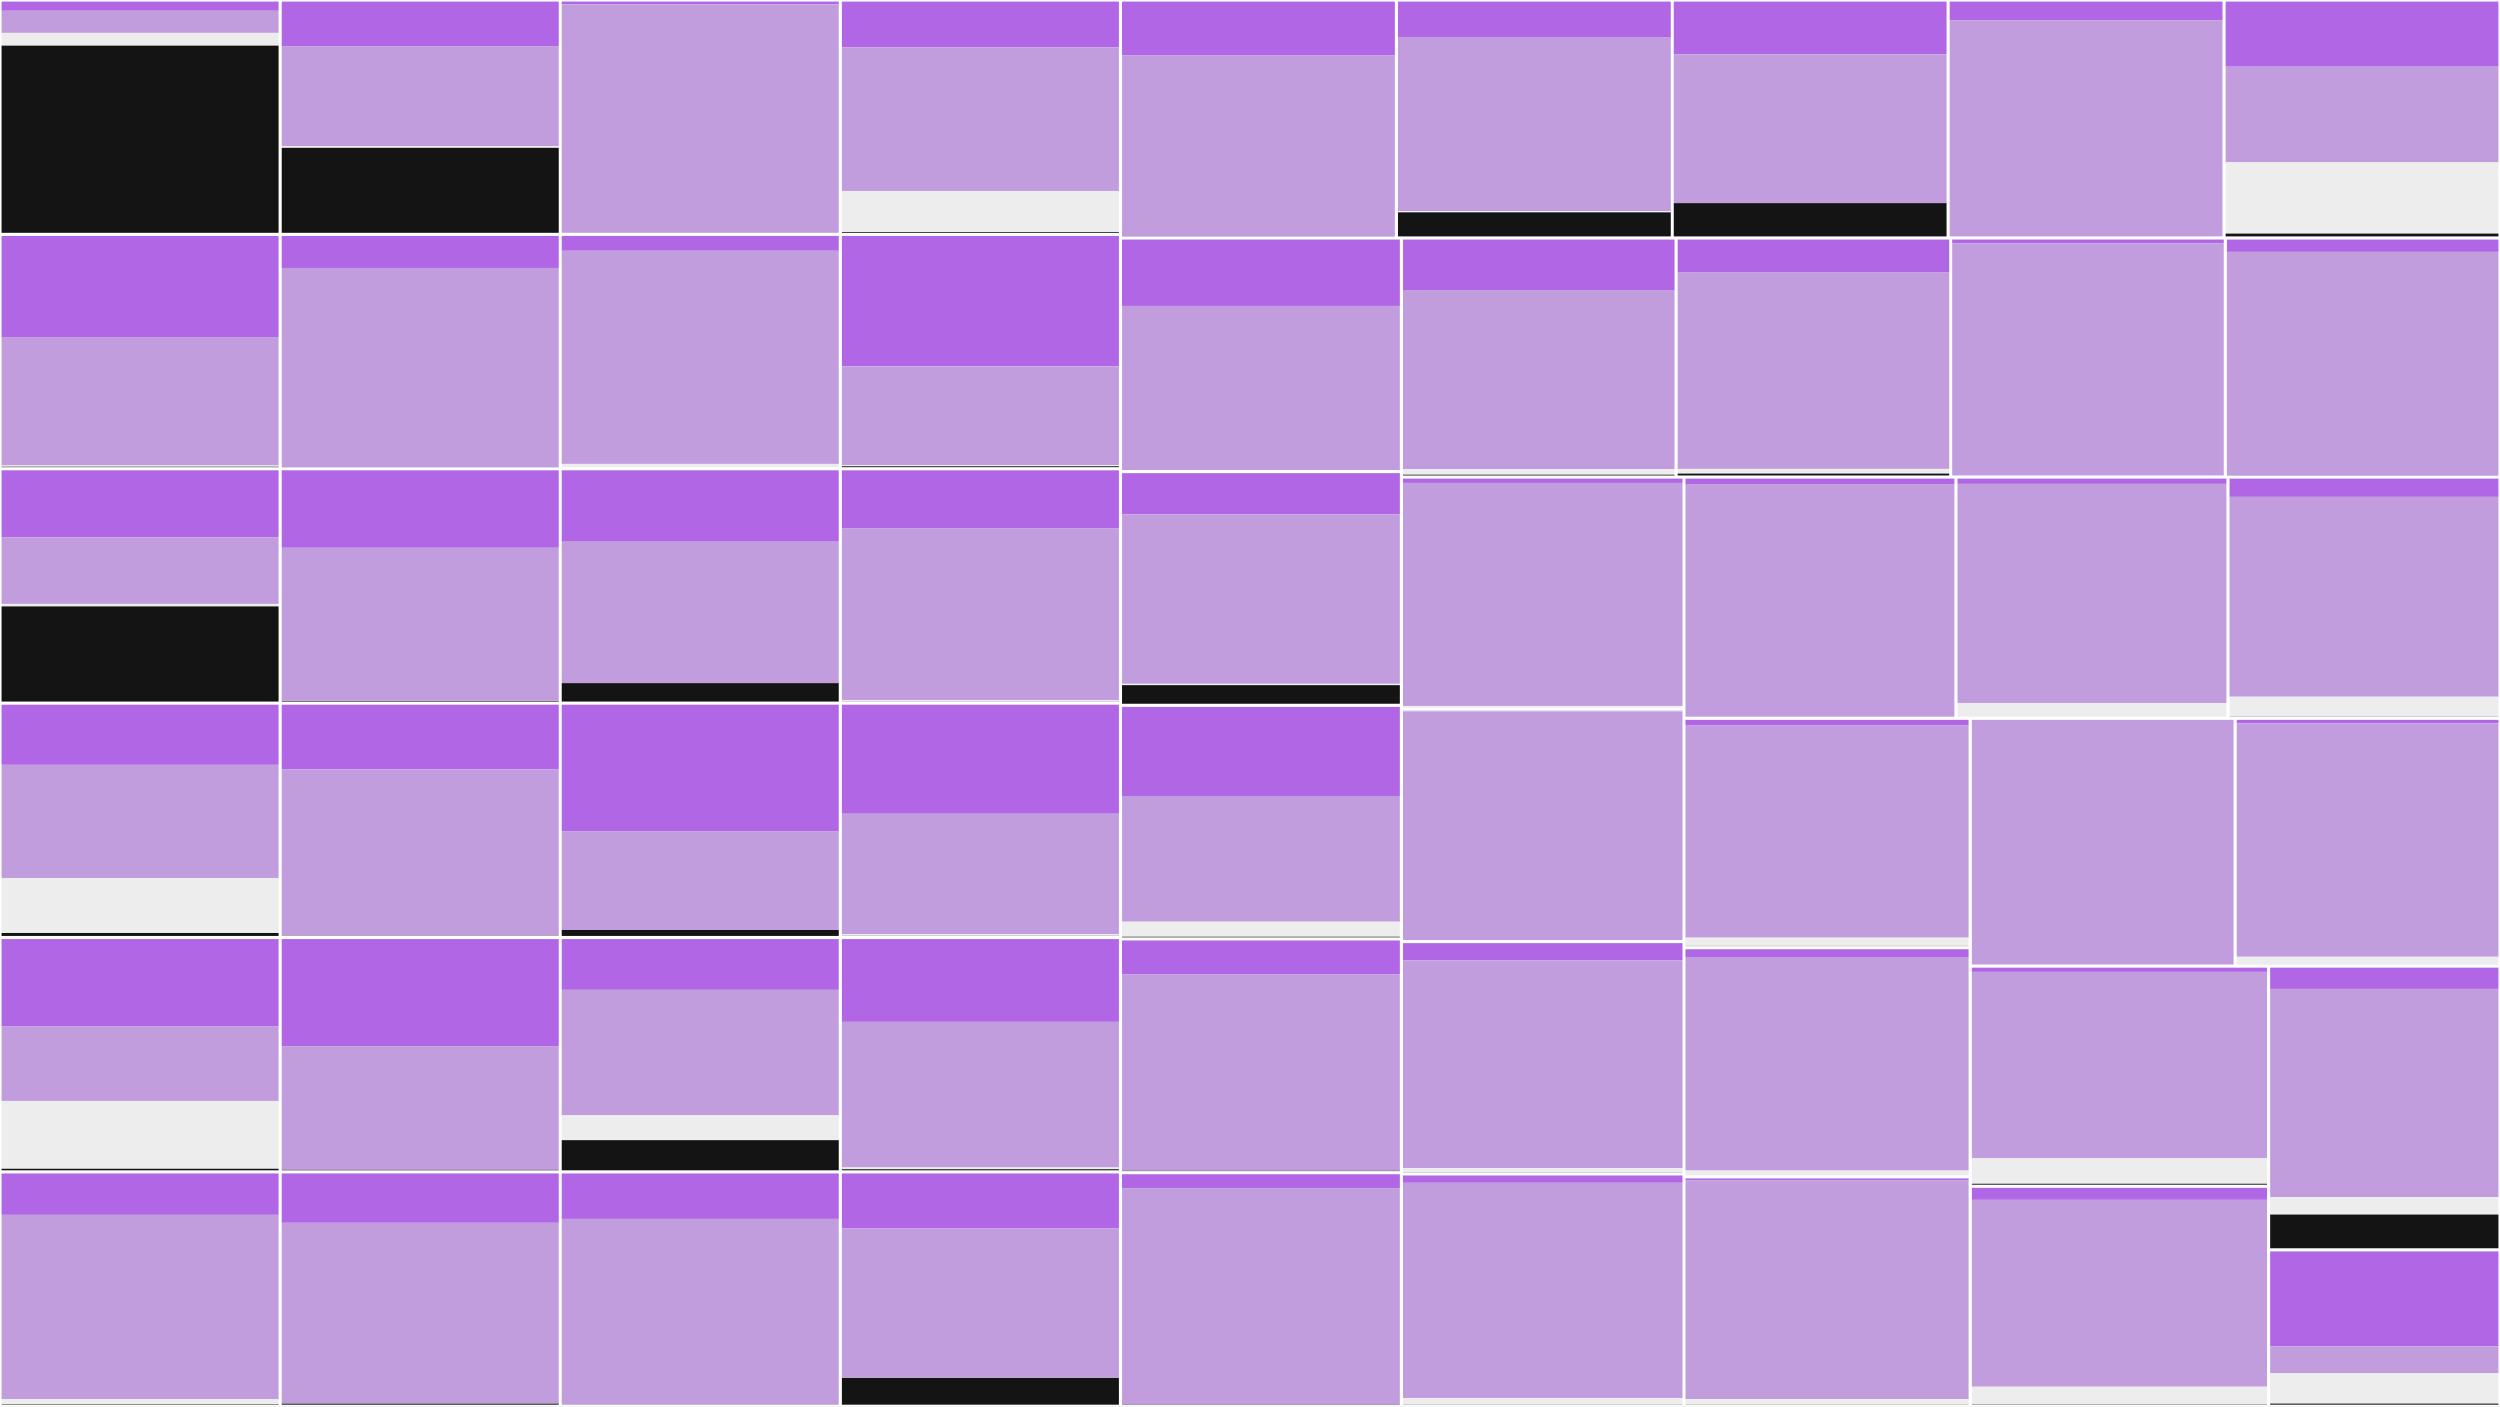
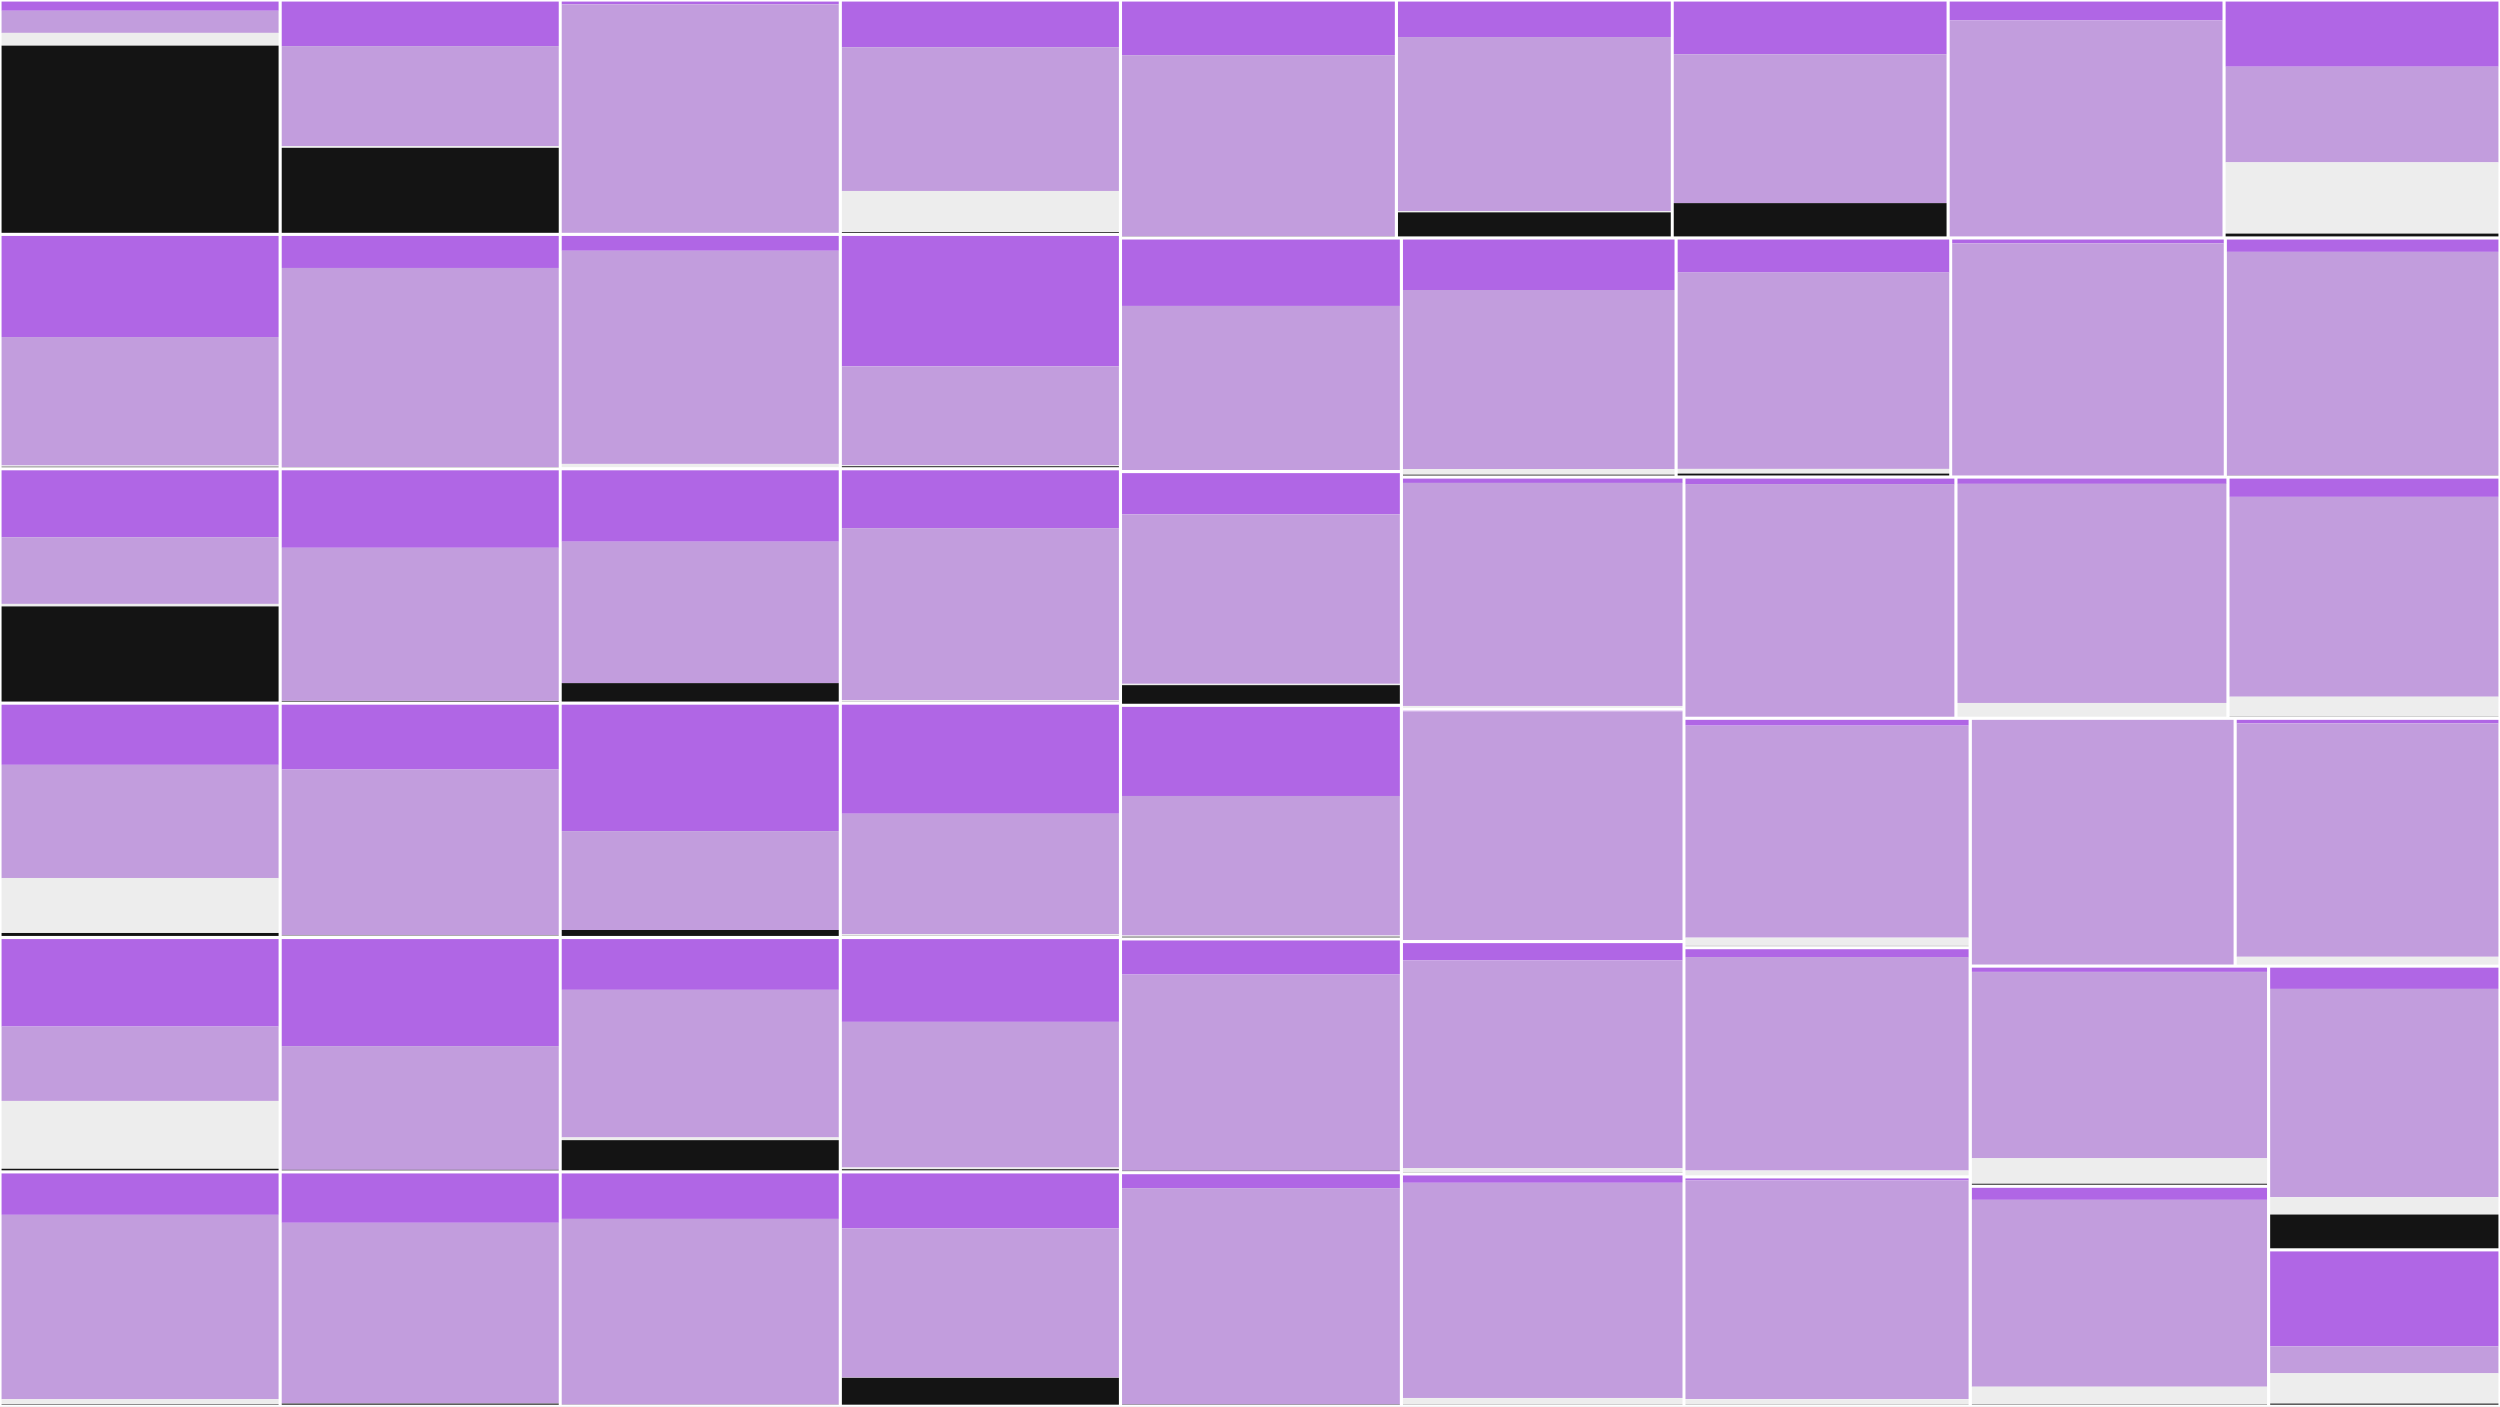
<svg xmlns="http://www.w3.org/2000/svg" viewBox="0 0 1600 900" width="1600" height="900" role="img" aria-label="Main-image code coverage box tree, purple band">
  <rect x="0" y="0" width="1600" height="900" fill="#ffffff" />
  <rect x="1" y="1" width="177.3" height="5.9" style="fill:hsl(275, 71%, 65%);fill:oklch(0.645 0.195 295)" />
  <rect x="1" y="6.9" width="177.3" height="14.2" style="fill:hsl(275, 48%, 74%);fill:oklch(0.740 0.130 295)" />
  <rect x="1" y="21" width="177.3" height="8.2" style="fill:hsl(275, 0%, 93%);fill:oklch(0.930 0.000 295)" />
  <rect x="1" y="29.2" width="177.3" height="119.8" style="fill:#141414" />
  <rect x="1" y="151" width="177.3" height="64.7" style="fill:hsl(275, 71%, 65%);fill:oklch(0.645 0.195 295)" />
  <rect x="1" y="215.7" width="177.3" height="82.2" style="fill:hsl(275, 48%, 74%);fill:oklch(0.740 0.130 295)" />
  <rect x="1" y="297.9" width="177.3" height="0.8" style="fill:hsl(275, 0%, 93%);fill:oklch(0.930 0.000 295)" />
  <rect x="1" y="298.7" width="177.3" height="0.3" style="fill:#141414" />
  <rect x="1" y="301" width="177.3" height="42.8" style="fill:hsl(275, 71%, 65%);fill:oklch(0.645 0.195 295)" />
  <rect x="1" y="343.8" width="177.3" height="42.7" style="fill:hsl(275, 48%, 74%);fill:oklch(0.740 0.130 295)" />
  <rect x="1" y="386.5" width="177.3" height="1.6" style="fill:hsl(275, 0%, 93%);fill:oklch(0.930 0.000 295)" />
  <rect x="1" y="388.1" width="177.3" height="60.9" style="fill:#141414" />
  <rect x="1" y="451" width="177.3" height="38.5" style="fill:hsl(275, 71%, 65%);fill:oklch(0.645 0.195 295)" />
  <rect x="1" y="489.5" width="177.3" height="72.5" style="fill:hsl(275, 48%, 74%);fill:oklch(0.740 0.130 295)" />
  <rect x="1" y="561.9" width="177.3" height="35.1" style="fill:hsl(275, 0%, 93%);fill:oklch(0.930 0.000 295)" />
  <rect x="1" y="597.1" width="177.3" height="1.9" style="fill:#141414" />
  <rect x="1" y="601" width="177.3" height="56" style="fill:hsl(275, 71%, 65%);fill:oklch(0.645 0.195 295)" />
  <rect x="1" y="657" width="177.3" height="47.6" style="fill:hsl(275, 48%, 74%);fill:oklch(0.740 0.130 295)" />
  <rect x="1" y="704.6" width="177.3" height="43.4" style="fill:hsl(275, 0%, 93%);fill:oklch(0.930 0.000 295)" />
  <rect x="1" y="748" width="177.3" height="1" style="fill:#141414" />
  <rect x="1" y="751" width="177.3" height="26.5" style="fill:hsl(275, 71%, 65%);fill:oklch(0.645 0.195 295)" />
  <rect x="1" y="777.5" width="177.3" height="118" style="fill:hsl(275, 48%, 74%);fill:oklch(0.740 0.130 295)" />
  <rect x="1" y="895.5" width="177.3" height="3.2" style="fill:hsl(275, 0%, 93%);fill:oklch(0.930 0.000 295)" />
  <rect x="1" y="898.7" width="177.3" height="0.3" style="fill:#141414" />
  <rect x="180.3" y="1" width="177.3" height="28.5" style="fill:hsl(275, 71%, 65%);fill:oklch(0.645 0.195 295)" />
  <rect x="180.3" y="29.5" width="177.3" height="64" style="fill:hsl(275, 48%, 74%);fill:oklch(0.740 0.130 295)" />
  <rect x="180.3" y="93.5" width="177.3" height="1.1" style="fill:hsl(275, 0%, 93%);fill:oklch(0.930 0.000 295)" />
  <rect x="180.3" y="94.6" width="177.3" height="54.4" style="fill:#141414" />
  <rect x="180.3" y="151" width="177.3" height="20.5" style="fill:hsl(275, 71%, 65%);fill:oklch(0.645 0.195 295)" />
  <rect x="180.3" y="171.5" width="177.3" height="127.4" style="fill:hsl(275, 48%, 74%);fill:oklch(0.740 0.130 295)" />
  <rect x="180.3" y="298.9" width="177.3" height="0.1" style="fill:#141414" />
  <rect x="180.3" y="301" width="177.3" height="49.6" style="fill:hsl(275, 71%, 65%);fill:oklch(0.645 0.195 295)" />
  <rect x="180.3" y="350.6" width="177.3" height="97.9" style="fill:hsl(275, 48%, 74%);fill:oklch(0.740 0.130 295)" />
  <rect x="180.3" y="448.6" width="177.3" height="0.4" style="fill:#141414" />
  <rect x="180.3" y="451" width="177.3" height="41.5" style="fill:hsl(275, 71%, 65%);fill:oklch(0.645 0.195 295)" />
  <rect x="180.3" y="492.5" width="177.3" height="105.9" style="fill:hsl(275, 48%, 74%);fill:oklch(0.740 0.130 295)" />
  <rect x="180.3" y="598.4" width="177.3" height="0.4" style="fill:hsl(275, 0%, 93%);fill:oklch(0.930 0.000 295)" />
  <rect x="180.3" y="598.8" width="177.3" height="0.2" style="fill:#141414" />
  <rect x="180.3" y="601" width="177.3" height="68.5" style="fill:hsl(275, 71%, 65%);fill:oklch(0.645 0.195 295)" />
  <rect x="180.3" y="669.5" width="177.3" height="79.2" style="fill:hsl(275, 48%, 74%);fill:oklch(0.740 0.130 295)" />
  <rect x="180.3" y="748.7" width="177.3" height="0.3" style="fill:#141414" />
  <rect x="180.3" y="751" width="177.3" height="31.6" style="fill:hsl(275, 71%, 65%);fill:oklch(0.645 0.195 295)" />
  <rect x="180.3" y="782.6" width="177.3" height="115.6" style="fill:hsl(275, 48%, 74%);fill:oklch(0.740 0.130 295)" />
  <rect x="180.3" y="898.1" width="177.3" height="0.2" style="fill:hsl(275, 0%, 93%);fill:oklch(0.930 0.000 295)" />
  <rect x="180.3" y="898.3" width="177.3" height="0.7" style="fill:#141414" />
  <rect x="359.5" y="1" width="177.3" height="1.8" style="fill:hsl(275, 71%, 65%);fill:oklch(0.645 0.195 295)" />
  <rect x="359.5" y="2.8" width="177.3" height="146.2" style="fill:hsl(275, 48%, 74%);fill:oklch(0.740 0.130 295)" />
  <rect x="359.5" y="149" width="177.3" height="0" style="fill:#141414" />
  <rect x="359.5" y="151" width="177.3" height="9.5" style="fill:hsl(275, 71%, 65%);fill:oklch(0.645 0.195 295)" />
  <rect x="359.5" y="160.5" width="177.3" height="136.4" style="fill:hsl(275, 48%, 74%);fill:oklch(0.740 0.130 295)" />
  <rect x="359.5" y="296.9" width="177.3" height="2.1" style="fill:hsl(275, 0%, 93%);fill:oklch(0.930 0.000 295)" />
  <rect x="359.5" y="299" width="177.3" height="0" style="fill:#141414" />
  <rect x="359.5" y="301" width="177.3" height="45.7" style="fill:hsl(275, 71%, 65%);fill:oklch(0.645 0.195 295)" />
  <rect x="359.5" y="346.7" width="177.3" height="90.5" style="fill:hsl(275, 48%, 74%);fill:oklch(0.740 0.130 295)" />
  <rect x="359.5" y="437.2" width="177.3" height="11.8" style="fill:#141414" />
  <rect x="359.5" y="451" width="177.3" height="80.9" style="fill:hsl(275, 71%, 65%);fill:oklch(0.645 0.195 295)" />
  <rect x="359.5" y="531.9" width="177.3" height="63.4" style="fill:hsl(275, 48%, 74%);fill:oklch(0.740 0.130 295)" />
  <rect x="359.5" y="595.2" width="177.3" height="3.8" style="fill:#141414" />
  <rect x="359.5" y="601" width="177.3" height="32.5" style="fill:hsl(275, 71%, 65%);fill:oklch(0.645 0.195 295)" />
-   <rect x="359.5" y="633.5" width="177.3" height="80.3" style="fill:hsl(275, 48%, 74%);fill:oklch(0.740 0.130 295)" />
-   <rect x="359.5" y="713.8" width="177.3" height="16" style="fill:hsl(275, 0%, 93%);fill:oklch(0.930 0.000 295)" />
+   <rect x="359.5" y="633.5" width="177.3" height="94.5" style="fill:hsl(275, 48%, 74%);fill:oklch(0.740 0.130 295)" />
+   <rect x="359.5" y="727.9" width="177.3" height="1.8" style="fill:hsl(275, 0%, 93%);fill:oklch(0.930 0.000 295)" />
  <rect x="359.5" y="729.7" width="177.3" height="19.3" style="fill:#141414" />
  <rect x="359.5" y="751" width="177.3" height="29.1" style="fill:hsl(275, 71%, 65%);fill:oklch(0.645 0.195 295)" />
  <rect x="359.5" y="780.1" width="177.3" height="118.7" style="fill:hsl(275, 48%, 74%);fill:oklch(0.740 0.130 295)" />
  <rect x="359.5" y="898.9" width="177.3" height="0.1" style="fill:#141414" />
  <rect x="538.8" y="1" width="177.3" height="29.2" style="fill:hsl(275, 71%, 65%);fill:oklch(0.645 0.195 295)" />
  <rect x="538.8" y="30.2" width="177.3" height="92.1" style="fill:hsl(275, 48%, 74%);fill:oklch(0.740 0.130 295)" />
  <rect x="538.8" y="122.2" width="177.3" height="26.2" style="fill:hsl(275, 0%, 93%);fill:oklch(0.930 0.000 295)" />
  <rect x="538.8" y="148.5" width="177.3" height="0.5" style="fill:#141414" />
  <rect x="538.8" y="151" width="177.3" height="83.5" style="fill:hsl(275, 71%, 65%);fill:oklch(0.645 0.195 295)" />
  <rect x="538.8" y="234.5" width="177.3" height="63.2" style="fill:hsl(275, 48%, 74%);fill:oklch(0.740 0.130 295)" />
  <rect x="538.8" y="297.7" width="177.3" height="0.7" style="fill:hsl(275, 0%, 93%);fill:oklch(0.930 0.000 295)" />
  <rect x="538.8" y="298.4" width="177.3" height="0.6" style="fill:#141414" />
  <rect x="538.8" y="301" width="177.3" height="37" style="fill:hsl(275, 71%, 65%);fill:oklch(0.645 0.195 295)" />
  <rect x="538.8" y="338" width="177.3" height="110" style="fill:hsl(275, 48%, 74%);fill:oklch(0.740 0.130 295)" />
  <rect x="538.8" y="448" width="177.3" height="0.8" style="fill:hsl(275, 0%, 93%);fill:oklch(0.930 0.000 295)" />
  <rect x="538.8" y="448.9" width="177.3" height="0.1" style="fill:#141414" />
  <rect x="538.8" y="451" width="177.3" height="69.8" style="fill:hsl(275, 71%, 65%);fill:oklch(0.645 0.195 295)" />
  <rect x="538.8" y="520.8" width="177.3" height="77.1" style="fill:hsl(275, 48%, 74%);fill:oklch(0.740 0.130 295)" />
  <rect x="538.8" y="597.8" width="177.3" height="1" style="fill:hsl(275, 0%, 93%);fill:oklch(0.930 0.000 295)" />
  <rect x="538.8" y="598.9" width="177.3" height="0.1" style="fill:#141414" />
  <rect x="538.8" y="601" width="177.3" height="53" style="fill:hsl(275, 71%, 65%);fill:oklch(0.645 0.195 295)" />
  <rect x="538.8" y="654" width="177.3" height="93.2" style="fill:hsl(275, 48%, 74%);fill:oklch(0.740 0.130 295)" />
  <rect x="538.8" y="747.2" width="177.3" height="1.1" style="fill:hsl(275, 0%, 93%);fill:oklch(0.930 0.000 295)" />
  <rect x="538.8" y="748.3" width="177.3" height="0.7" style="fill:#141414" />
  <rect x="538.8" y="751" width="177.3" height="35.2" style="fill:hsl(275, 71%, 65%);fill:oklch(0.645 0.195 295)" />
  <rect x="538.8" y="786.2" width="177.3" height="95.5" style="fill:hsl(275, 48%, 74%);fill:oklch(0.740 0.130 295)" />
  <rect x="538.8" y="881.6" width="177.3" height="0.2" style="fill:hsl(275, 0%, 93%);fill:oklch(0.930 0.000 295)" />
  <rect x="538.8" y="881.8" width="177.3" height="17.2" style="fill:#141414" />
  <rect x="718.1" y="1" width="174.6" height="34.3" style="fill:hsl(275, 71%, 65%);fill:oklch(0.645 0.195 295)" />
  <rect x="718.1" y="35.3" width="174.6" height="115.9" style="fill:hsl(275, 48%, 74%);fill:oklch(0.740 0.130 295)" />
  <rect x="718.1" y="151.2" width="174.6" height="0.1" style="fill:#141414" />
  <rect x="894.7" y="1" width="174.6" height="22.7" style="fill:hsl(275, 71%, 65%);fill:oklch(0.645 0.195 295)" />
  <rect x="894.7" y="23.7" width="174.6" height="111.4" style="fill:hsl(275, 48%, 74%);fill:oklch(0.740 0.130 295)" />
  <rect x="894.7" y="135.1" width="174.6" height="0.8" style="fill:hsl(275, 0%, 93%);fill:oklch(0.930 0.000 295)" />
  <rect x="894.7" y="135.9" width="174.6" height="15.4" style="fill:#141414" />
  <rect x="1071.2" y="1" width="174.6" height="33.7" style="fill:hsl(275, 71%, 65%);fill:oklch(0.645 0.195 295)" />
  <rect x="1071.2" y="34.7" width="174.6" height="95.3" style="fill:hsl(275, 48%, 74%);fill:oklch(0.740 0.130 295)" />
  <rect x="1071.2" y="130" width="174.6" height="21.3" style="fill:#141414" />
  <rect x="1247.8" y="1" width="174.6" height="12.1" style="fill:hsl(275, 71%, 65%);fill:oklch(0.645 0.195 295)" />
  <rect x="1247.8" y="13.1" width="174.6" height="138.2" style="fill:hsl(275, 48%, 74%);fill:oklch(0.740 0.130 295)" />
  <rect x="1424.4" y="1" width="174.6" height="41.7" style="fill:hsl(275, 71%, 65%);fill:oklch(0.645 0.195 295)" />
  <rect x="1424.4" y="42.7" width="174.6" height="61.2" style="fill:hsl(275, 48%, 74%);fill:oklch(0.740 0.130 295)" />
  <rect x="1424.4" y="103.9" width="174.6" height="45.6" style="fill:hsl(275, 0%, 93%);fill:oklch(0.930 0.000 295)" />
  <rect x="1424.4" y="149.5" width="174.6" height="1.8" style="fill:#141414" />
  <rect x="718.1" y="153.3" width="177.8" height="42.5" style="fill:hsl(275, 71%, 65%);fill:oklch(0.645 0.195 295)" />
  <rect x="718.1" y="195.8" width="177.8" height="105" style="fill:hsl(275, 48%, 74%);fill:oklch(0.740 0.130 295)" />
  <rect x="718.1" y="300.8" width="177.8" height="0" style="fill:#141414" />
  <rect x="718.1" y="302.8" width="177.8" height="26.4" style="fill:hsl(275, 71%, 65%);fill:oklch(0.645 0.195 295)" />
  <rect x="718.1" y="329.2" width="177.8" height="108.4" style="fill:hsl(275, 48%, 74%);fill:oklch(0.740 0.130 295)" />
  <rect x="718.1" y="437.7" width="177.8" height="0.8" style="fill:hsl(275, 0%, 93%);fill:oklch(0.930 0.000 295)" />
  <rect x="718.1" y="438.5" width="177.8" height="11.9" style="fill:#141414" />
  <rect x="718.1" y="452.4" width="177.8" height="57.1" style="fill:hsl(275, 71%, 65%);fill:oklch(0.645 0.195 295)" />
-   <rect x="718.1" y="509.4" width="177.8" height="80.5" style="fill:hsl(275, 48%, 74%);fill:oklch(0.740 0.130 295)" />
-   <rect x="718.1" y="589.9" width="177.8" height="9.5" style="fill:hsl(275, 0%, 93%);fill:oklch(0.930 0.000 295)" />
+   <rect x="718.1" y="509.4" width="177.8" height="89.3" style="fill:hsl(275, 48%, 74%);fill:oklch(0.740 0.130 295)" />
+   <rect x="718.1" y="598.8" width="177.8" height="0.7" style="fill:hsl(275, 0%, 93%);fill:oklch(0.930 0.000 295)" />
  <rect x="718.1" y="599.5" width="177.8" height="0.4" style="fill:#141414" />
  <rect x="718.1" y="601.9" width="177.8" height="21.8" style="fill:hsl(275, 71%, 65%);fill:oklch(0.645 0.195 295)" />
  <rect x="718.1" y="623.7" width="177.8" height="125.6" style="fill:hsl(275, 48%, 74%);fill:oklch(0.740 0.130 295)" />
  <rect x="718.1" y="749.3" width="177.8" height="0.2" style="fill:#141414" />
  <rect x="718.1" y="751.5" width="177.8" height="8.9" style="fill:hsl(275, 71%, 65%);fill:oklch(0.645 0.195 295)" />
  <rect x="718.1" y="760.4" width="177.8" height="138.4" style="fill:hsl(275, 48%, 74%);fill:oklch(0.740 0.130 295)" />
  <rect x="718.1" y="898.8" width="177.8" height="0.2" style="fill:#141414" />
  <rect x="897.9" y="153.3" width="173.8" height="32.3" style="fill:hsl(275, 71%, 65%);fill:oklch(0.645 0.195 295)" />
  <rect x="897.9" y="185.6" width="173.8" height="114.6" style="fill:hsl(275, 48%, 74%);fill:oklch(0.740 0.130 295)" />
  <rect x="897.9" y="300.2" width="173.8" height="3.6" style="fill:hsl(275, 0%, 93%);fill:oklch(0.930 0.000 295)" />
  <rect x="897.9" y="303.8" width="173.8" height="0.5" style="fill:#141414" />
  <rect x="1073.7" y="153.3" width="173.8" height="21.1" style="fill:hsl(275, 71%, 65%);fill:oklch(0.645 0.195 295)" />
  <rect x="1073.7" y="174.3" width="173.8" height="125.8" style="fill:hsl(275, 48%, 74%);fill:oklch(0.740 0.130 295)" />
  <rect x="1073.7" y="300.1" width="173.8" height="3" style="fill:hsl(275, 0%, 93%);fill:oklch(0.930 0.000 295)" />
  <rect x="1073.7" y="303.1" width="173.8" height="1.2" style="fill:#141414" />
  <rect x="1249.4" y="153.3" width="173.8" height="2.5" style="fill:hsl(275, 71%, 65%);fill:oklch(0.645 0.195 295)" />
  <rect x="1249.4" y="155.8" width="173.8" height="148.5" style="fill:hsl(275, 48%, 74%);fill:oklch(0.740 0.130 295)" />
  <rect x="1425.2" y="153.3" width="173.8" height="7.9" style="fill:hsl(275, 71%, 65%);fill:oklch(0.645 0.195 295)" />
  <rect x="1425.2" y="161.2" width="173.8" height="143" style="fill:hsl(275, 48%, 74%);fill:oklch(0.740 0.130 295)" />
  <rect x="1425.2" y="304.2" width="173.8" height="0.1" style="fill:#141414" />
  <rect x="897.9" y="306.3" width="178.9" height="2.8" style="fill:hsl(275, 71%, 65%);fill:oklch(0.645 0.195 295)" />
  <rect x="897.9" y="309" width="178.9" height="142.8" style="fill:hsl(275, 48%, 74%);fill:oklch(0.740 0.130 295)" />
  <rect x="897.9" y="451.9" width="178.9" height="1.1" style="fill:hsl(275, 0%, 93%);fill:oklch(0.930 0.000 295)" />
  <rect x="897.9" y="454.9" width="178.9" height="0.3" style="fill:hsl(275, 71%, 65%);fill:oklch(0.645 0.195 295)" />
  <rect x="897.9" y="455.3" width="178.9" height="146.3" style="fill:hsl(275, 48%, 74%);fill:oklch(0.740 0.130 295)" />
  <rect x="897.9" y="603.6" width="178.9" height="11.1" style="fill:hsl(275, 71%, 65%);fill:oklch(0.645 0.195 295)" />
  <rect x="897.9" y="614.7" width="178.9" height="133" style="fill:hsl(275, 48%, 74%);fill:oklch(0.740 0.130 295)" />
  <rect x="897.9" y="747.6" width="178.9" height="2.6" style="fill:hsl(275, 0%, 93%);fill:oklch(0.930 0.000 295)" />
  <rect x="897.9" y="750.3" width="178.9" height="0.1" style="fill:#141414" />
  <rect x="897.9" y="752.3" width="178.9" height="4.7" style="fill:hsl(275, 71%, 65%);fill:oklch(0.645 0.195 295)" />
  <rect x="897.9" y="757" width="178.9" height="137.7" style="fill:hsl(275, 48%, 74%);fill:oklch(0.740 0.130 295)" />
  <rect x="897.9" y="894.8" width="178.9" height="4.2" style="fill:hsl(275, 0%, 93%);fill:oklch(0.930 0.000 295)" />
  <rect x="897.9" y="898.9" width="178.9" height="0.1" style="fill:#141414" />
  <rect x="1078.7" y="306.3" width="172.1" height="3.6" style="fill:hsl(275, 71%, 65%);fill:oklch(0.645 0.195 295)" />
  <rect x="1078.7" y="309.8" width="172.1" height="148.9" style="fill:hsl(275, 48%, 74%);fill:oklch(0.740 0.130 295)" />
  <rect x="1252.8" y="306.3" width="172.1" height="3.4" style="fill:hsl(275, 71%, 65%);fill:oklch(0.645 0.195 295)" />
  <rect x="1252.8" y="309.6" width="172.1" height="140.3" style="fill:hsl(275, 48%, 74%);fill:oklch(0.740 0.130 295)" />
  <rect x="1252.8" y="449.9" width="172.1" height="8.8" style="fill:hsl(275, 0%, 93%);fill:oklch(0.930 0.000 295)" />
  <rect x="1426.9" y="306.3" width="172.1" height="11.7" style="fill:hsl(275, 71%, 65%);fill:oklch(0.645 0.195 295)" />
  <rect x="1426.9" y="318" width="172.1" height="127.9" style="fill:hsl(275, 48%, 74%);fill:oklch(0.740 0.130 295)" />
  <rect x="1426.9" y="445.9" width="172.1" height="12.7" style="fill:hsl(275, 0%, 93%);fill:oklch(0.930 0.000 295)" />
  <rect x="1426.9" y="458.6" width="172.1" height="0.1" style="fill:#141414" />
  <rect x="1078.7" y="460.7" width="181.2" height="3.7" style="fill:hsl(275, 71%, 65%);fill:oklch(0.645 0.195 295)" />
  <rect x="1078.7" y="464.5" width="181.2" height="135.6" style="fill:hsl(275, 48%, 74%);fill:oklch(0.740 0.130 295)" />
  <rect x="1078.7" y="600.1" width="181.2" height="5.3" style="fill:hsl(275, 0%, 93%);fill:oklch(0.930 0.000 295)" />
  <rect x="1078.7" y="605.4" width="181.2" height="0.1" style="fill:#141414" />
  <rect x="1078.7" y="607.5" width="181.2" height="5.1" style="fill:hsl(275, 71%, 65%);fill:oklch(0.645 0.195 295)" />
  <rect x="1078.7" y="612.5" width="181.2" height="136.6" style="fill:hsl(275, 48%, 74%);fill:oklch(0.740 0.130 295)" />
  <rect x="1078.7" y="749.2" width="181.2" height="3" style="fill:hsl(275, 0%, 93%);fill:oklch(0.930 0.000 295)" />
  <rect x="1078.7" y="752.2" width="181.2" height="0" style="fill:#141414" />
  <rect x="1078.7" y="754.2" width="181.2" height="1.3" style="fill:hsl(275, 71%, 65%);fill:oklch(0.645 0.195 295)" />
  <rect x="1078.7" y="755.5" width="181.2" height="139.9" style="fill:hsl(275, 48%, 74%);fill:oklch(0.740 0.130 295)" />
  <rect x="1078.7" y="895.5" width="181.2" height="3.5" style="fill:hsl(275, 0%, 93%);fill:oklch(0.930 0.000 295)" />
  <rect x="1078.7" y="898.9" width="181.2" height="0.1" style="fill:#141414" />
  <rect x="1262" y="460.7" width="167.5" height="156.6" style="fill:hsl(275, 48%, 74%);fill:oklch(0.740 0.130 295)" />
  <rect x="1431.5" y="460.7" width="167.5" height="2.3" style="fill:hsl(275, 71%, 65%);fill:oklch(0.645 0.195 295)" />
  <rect x="1431.5" y="463" width="167.5" height="149.3" style="fill:hsl(275, 48%, 74%);fill:oklch(0.740 0.130 295)" />
  <rect x="1431.5" y="612.4" width="167.5" height="5" style="fill:hsl(275, 0%, 93%);fill:oklch(0.930 0.000 295)" />
  <rect x="1262" y="619.3" width="188.9" height="2.7" style="fill:hsl(275, 71%, 65%);fill:oklch(0.645 0.195 295)" />
  <rect x="1262" y="622.1" width="188.9" height="119.2" style="fill:hsl(275, 48%, 74%);fill:oklch(0.740 0.130 295)" />
  <rect x="1262" y="741.3" width="188.9" height="16.3" style="fill:hsl(275, 0%, 93%);fill:oklch(0.930 0.000 295)" />
  <rect x="1262" y="757.6" width="188.9" height="0.6" style="fill:#141414" />
  <rect x="1262" y="760.2" width="188.9" height="7.7" style="fill:hsl(275, 71%, 65%);fill:oklch(0.645 0.195 295)" />
  <rect x="1262" y="767.9" width="188.9" height="119.6" style="fill:hsl(275, 48%, 74%);fill:oklch(0.740 0.130 295)" />
  <rect x="1262" y="887.5" width="188.9" height="11.3" style="fill:hsl(275, 0%, 93%);fill:oklch(0.930 0.000 295)" />
  <rect x="1262" y="898.8" width="188.9" height="0.2" style="fill:#141414" />
  <rect x="1452.9" y="619.3" width="146.1" height="13.6" style="fill:hsl(275, 71%, 65%);fill:oklch(0.645 0.195 295)" />
  <rect x="1452.9" y="632.9" width="146.1" height="133.3" style="fill:hsl(275, 48%, 74%);fill:oklch(0.740 0.130 295)" />
  <rect x="1452.9" y="766.3" width="146.1" height="11" style="fill:hsl(275, 0%, 93%);fill:oklch(0.930 0.000 295)" />
  <rect x="1452.9" y="777.3" width="146.1" height="21.6" style="fill:#141414" />
  <rect x="1452.9" y="800.9" width="146.1" height="60.8" style="fill:hsl(275, 71%, 65%);fill:oklch(0.645 0.195 295)" />
  <rect x="1452.9" y="861.7" width="146.1" height="17.2" style="fill:hsl(275, 48%, 74%);fill:oklch(0.740 0.130 295)" />
  <rect x="1452.9" y="878.9" width="146.1" height="19.3" style="fill:hsl(275, 0%, 93%);fill:oklch(0.930 0.000 295)" />
  <rect x="1452.9" y="898.3" width="146.1" height="0.7" style="fill:#141414" />
</svg>
